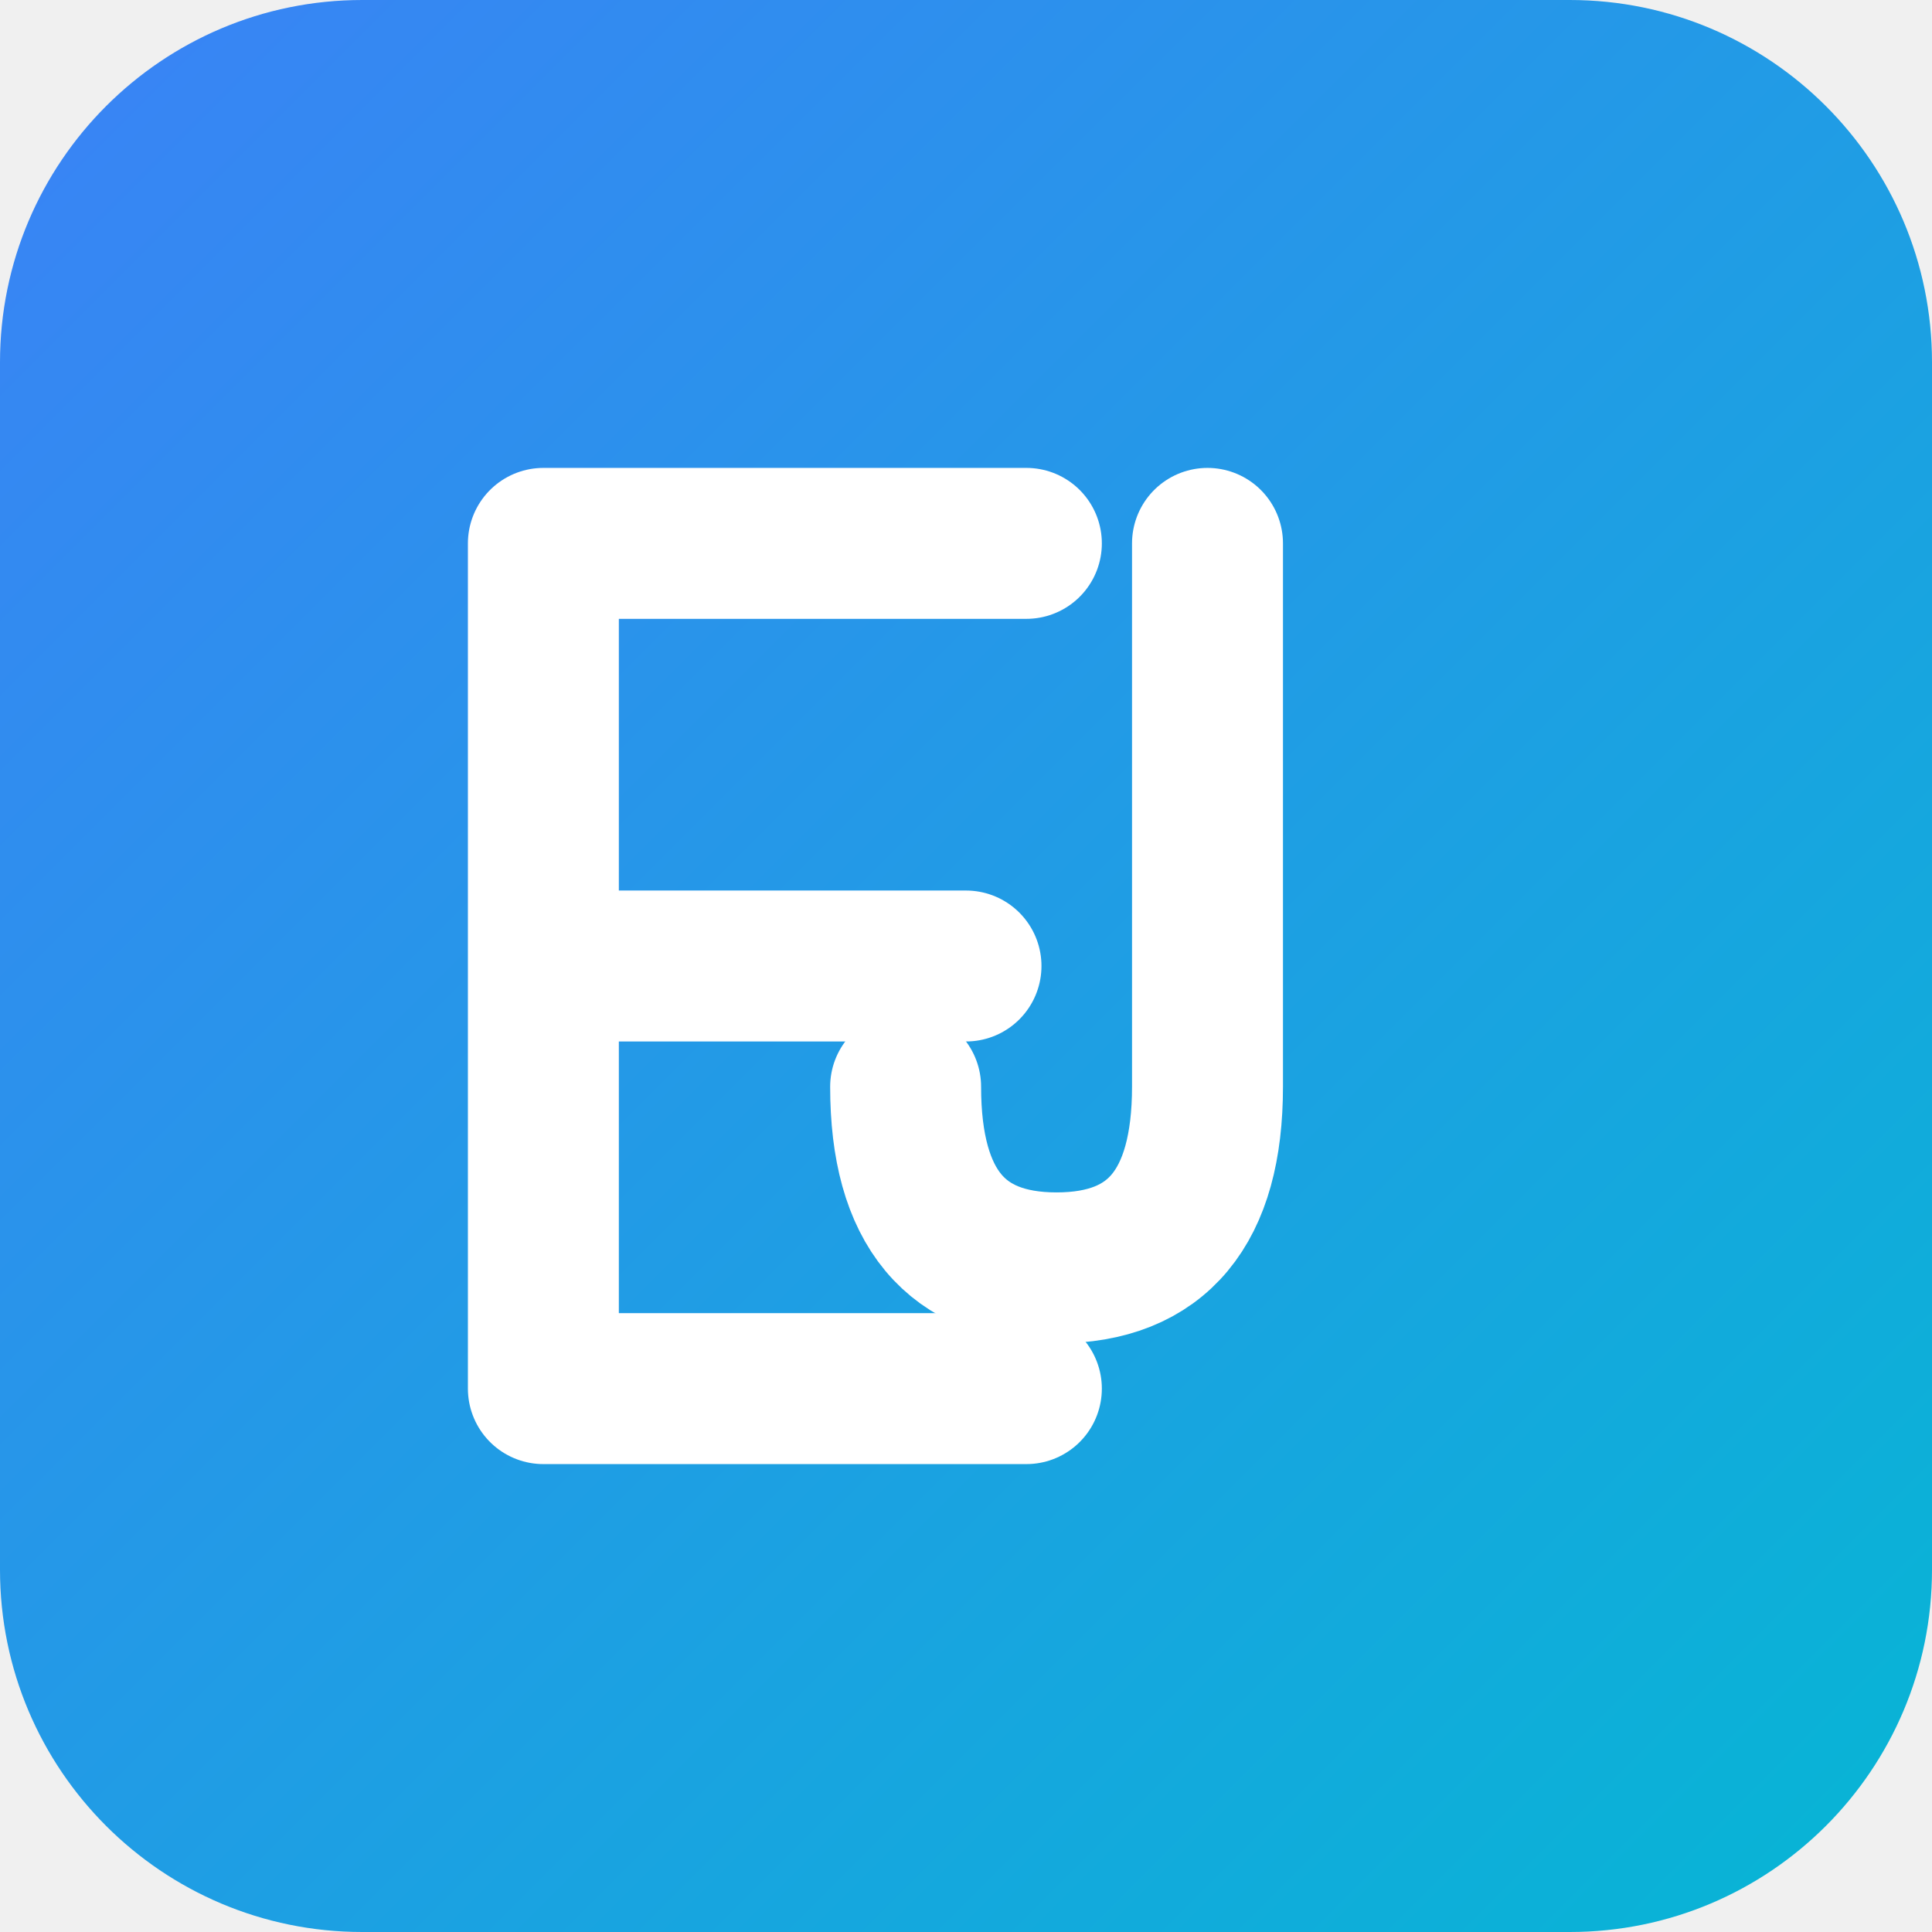
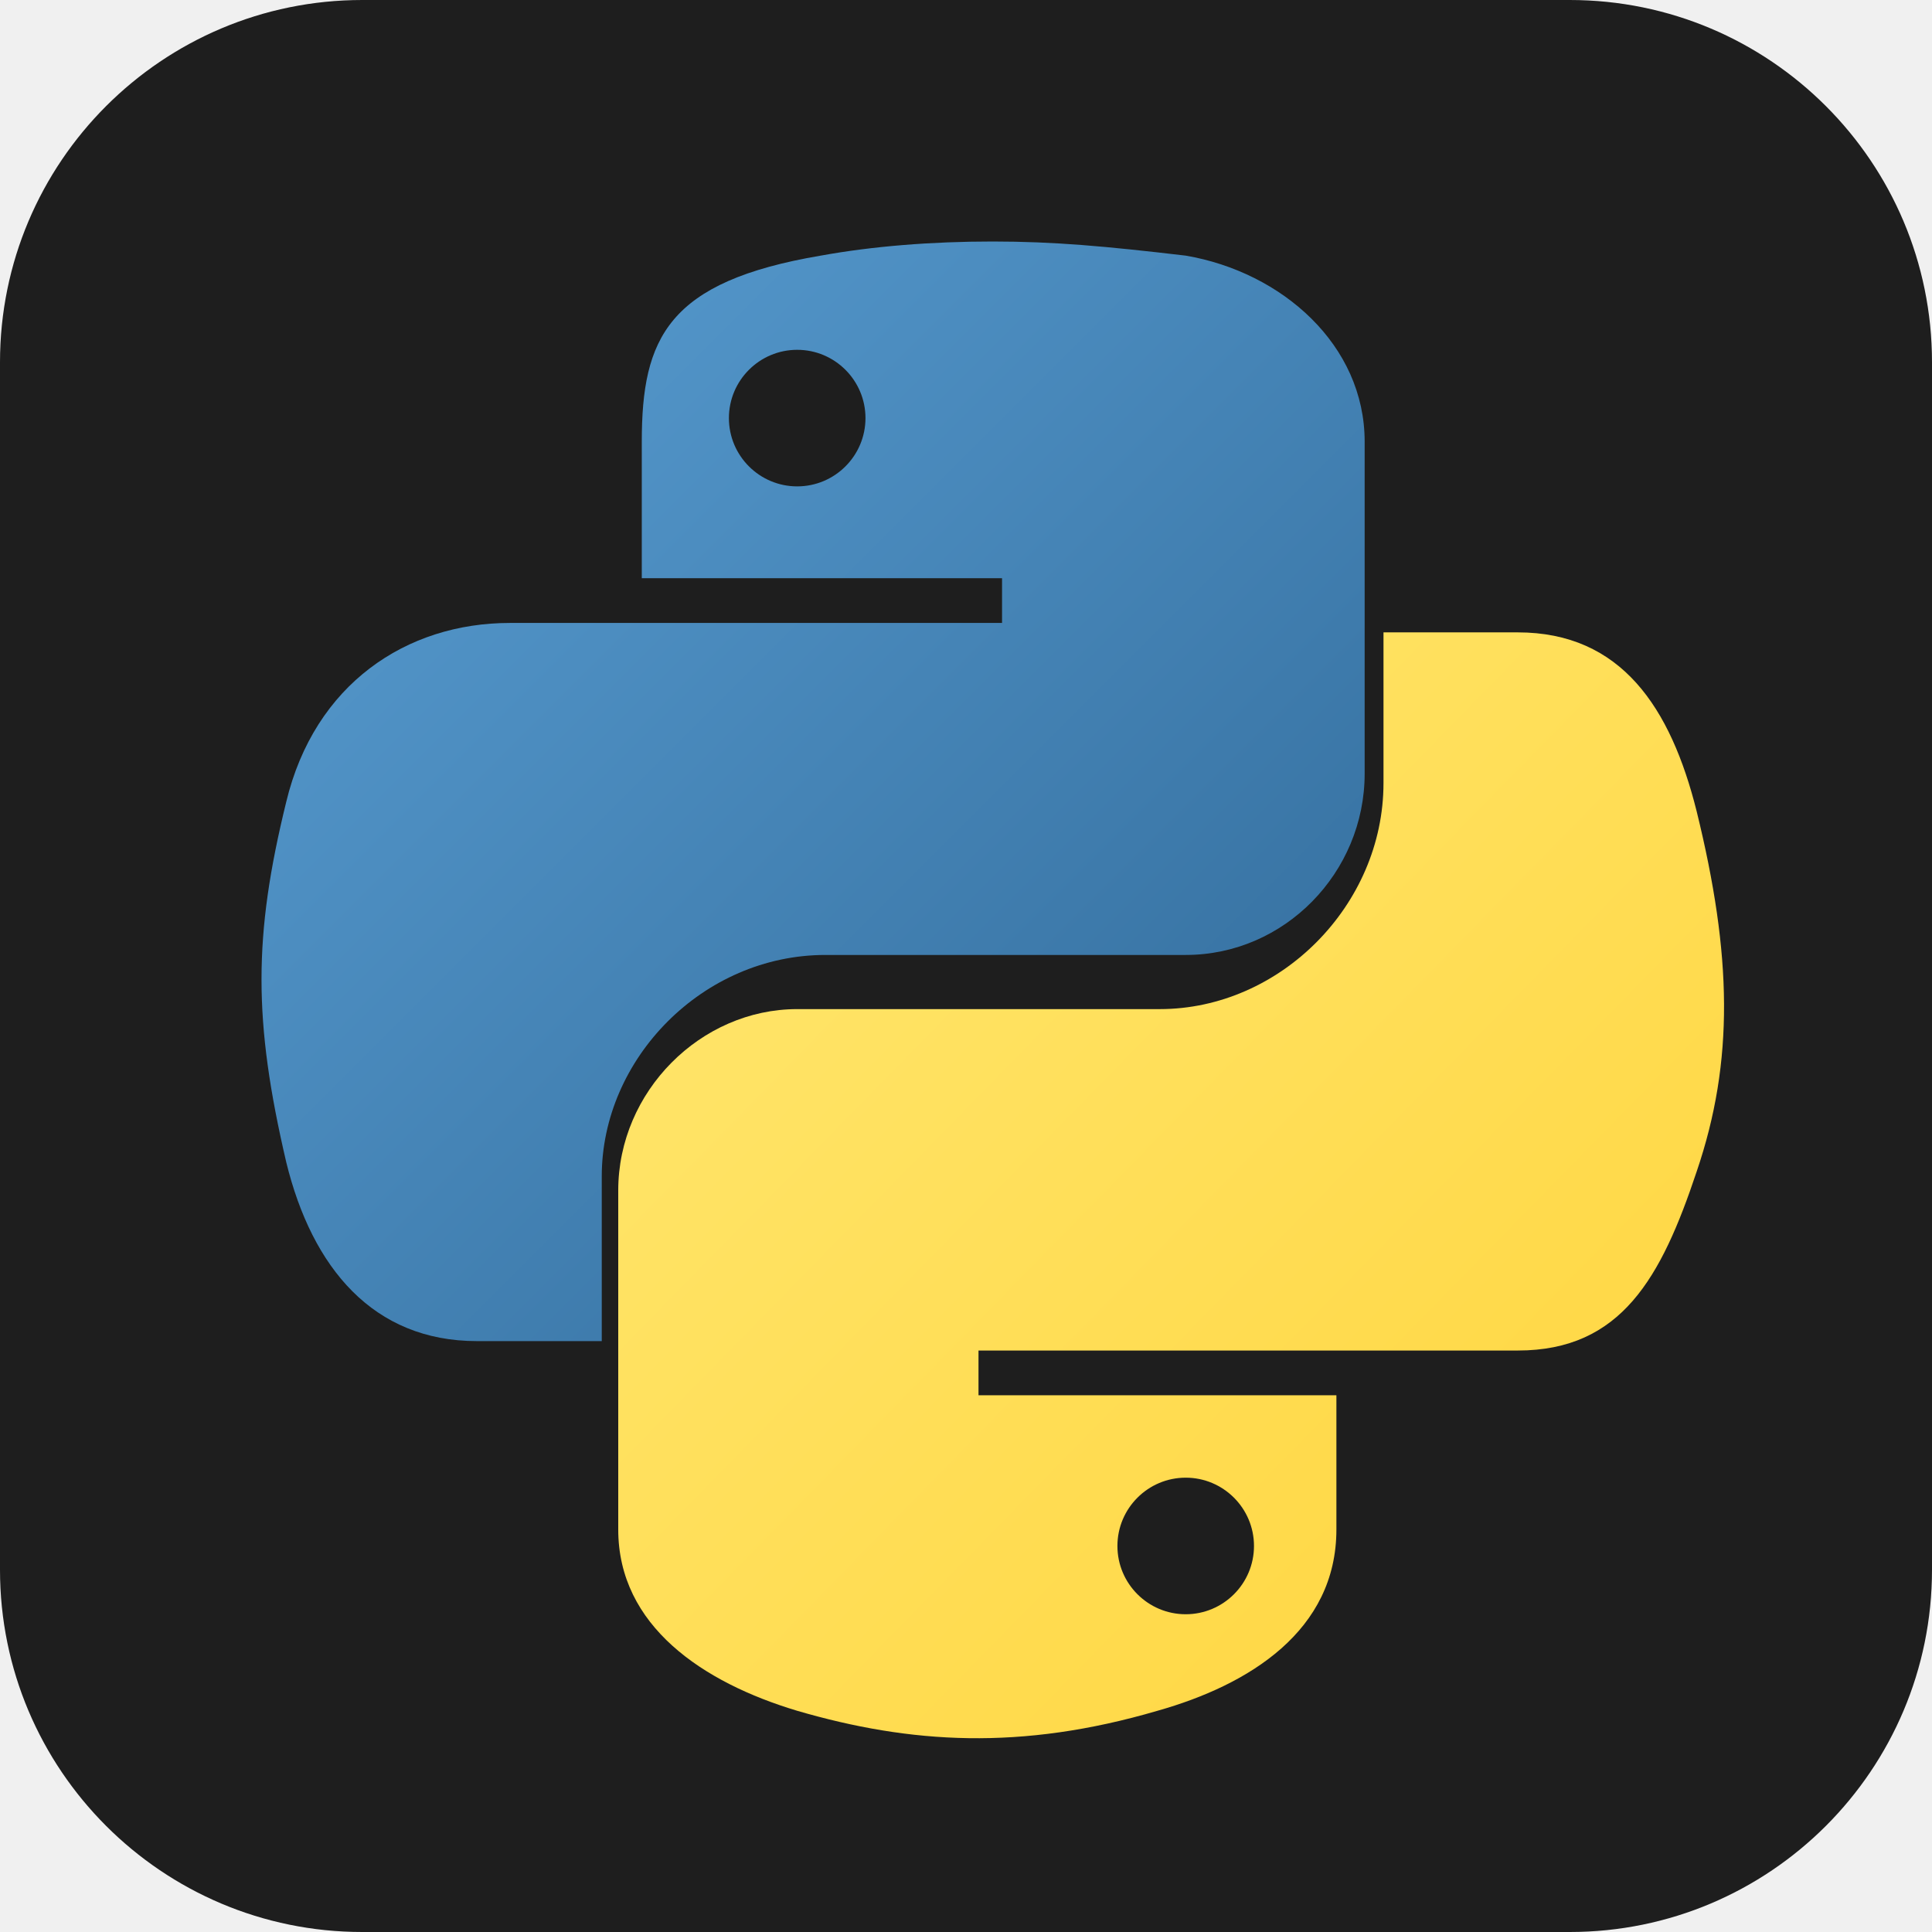
- <svg xmlns="http://www.w3.org/2000/svg" width="32" height="32" viewBox="0 0 32 32" fill="none">
+ <svg xmlns="http://www.w3.org/2000/svg" width="64" height="64" viewBox="0 0 64 64">
  <defs>
-     <linearGradient id="grad1" x1="0%" y1="0%" x2="100%" y2="100%">
-       <stop offset="0%" style="stop-color:#3b82f6;stop-opacity:1" />
-       <stop offset="100%" style="stop-color:#06b6d4;stop-opacity:1" />
+     <linearGradient id="pyBlue" x1="0%" y1="0%" x2="100%" y2="100%">
+       <stop offset="0%" stop-color="#5A9FD4" />
+       <stop offset="100%" stop-color="#306998" />
+     </linearGradient>
+     <linearGradient id="pyYellow" x1="0%" y1="0%" x2="100%" y2="100%">
+       <stop offset="0%" stop-color="#FFE873" />
+       <stop offset="100%" stop-color="#FFD43B" />
    </linearGradient>
  </defs>
-   <rect width="32" height="32" rx="6" fill="url(#grad1)" />
-   <path d="M9 9 H17 M9 9 V16 M9 16 H16 M9 16 V23 M9 23 H17" stroke="white" stroke-width="2.5" stroke-linecap="round" stroke-linejoin="round" />
-   <path d="M20 9 V18 Q20 21 17.5 21 Q15 21 15 18" stroke="white" stroke-width="2.5" stroke-linecap="round" stroke-linejoin="round" fill="none" />
+   <rect width="64" height="64" rx="12" fill="#1e1e1e" />
+   <g transform="translate(8 8) scale(0.78)">
+     <path fill="url(#pyBlue)" d="M31.9,0c-2.6,0-5.1,0.2-7.3,0.6c-6.5,1.1-7.6,3.5-7.6,7.9v5.8h15.3v1.9H11.4c-4.4,0-8.3,2.6-9.5,7.6c-1.4,5.7-1.4,9.3,0,15.3c1.1,4.5,3.7,7.6,8.1,7.6h5.3v-7c0-5,4.3-9.4,9.5-9.4h15.3c4.2,0,7.6-3.5,7.6-7.7V8.5c0-4.1-3.5-7.2-7.6-7.9C36.7,0.2,34.5,0,31.9,0z M23.6,4.6c1.6,0,2.9,1.3,2.9,2.9c0,1.6-1.3,2.9-2.9,2.9c-1.6,0-2.9-1.3-2.9-2.9C20.7,5.9,22,4.6,23.6,4.6z" />
+     <path fill="url(#pyYellow)" d="M48.5,16.2v6.8c0,5.2-4.4,9.6-9.5,9.6H23.6c-4.1,0-7.6,3.5-7.6,7.7v14.4c0,4.1,3.6,6.5,7.6,7.7c4.8,1.4,9.5,1.7,15.3,0c3.9-1.1,7.6-3.4,7.6-7.7V49h-15.2v-1.9h22.9c4.4,0,6.1-3.1,7.6-7.6c1.6-4.7,1.5-9.2,0-15.3c-1.1-4.4-3.2-7.6-7.6-7.6H48.5z M40.1,52.5c1.6,0,2.9,1.3,2.9,2.9c0,1.6-1.3,2.9-2.9,2.9c-1.6,0-2.9-1.3-2.9-2.9C37.2,53.8,38.5,52.5,40.1,52.5z" />
+   </g>
</svg>
